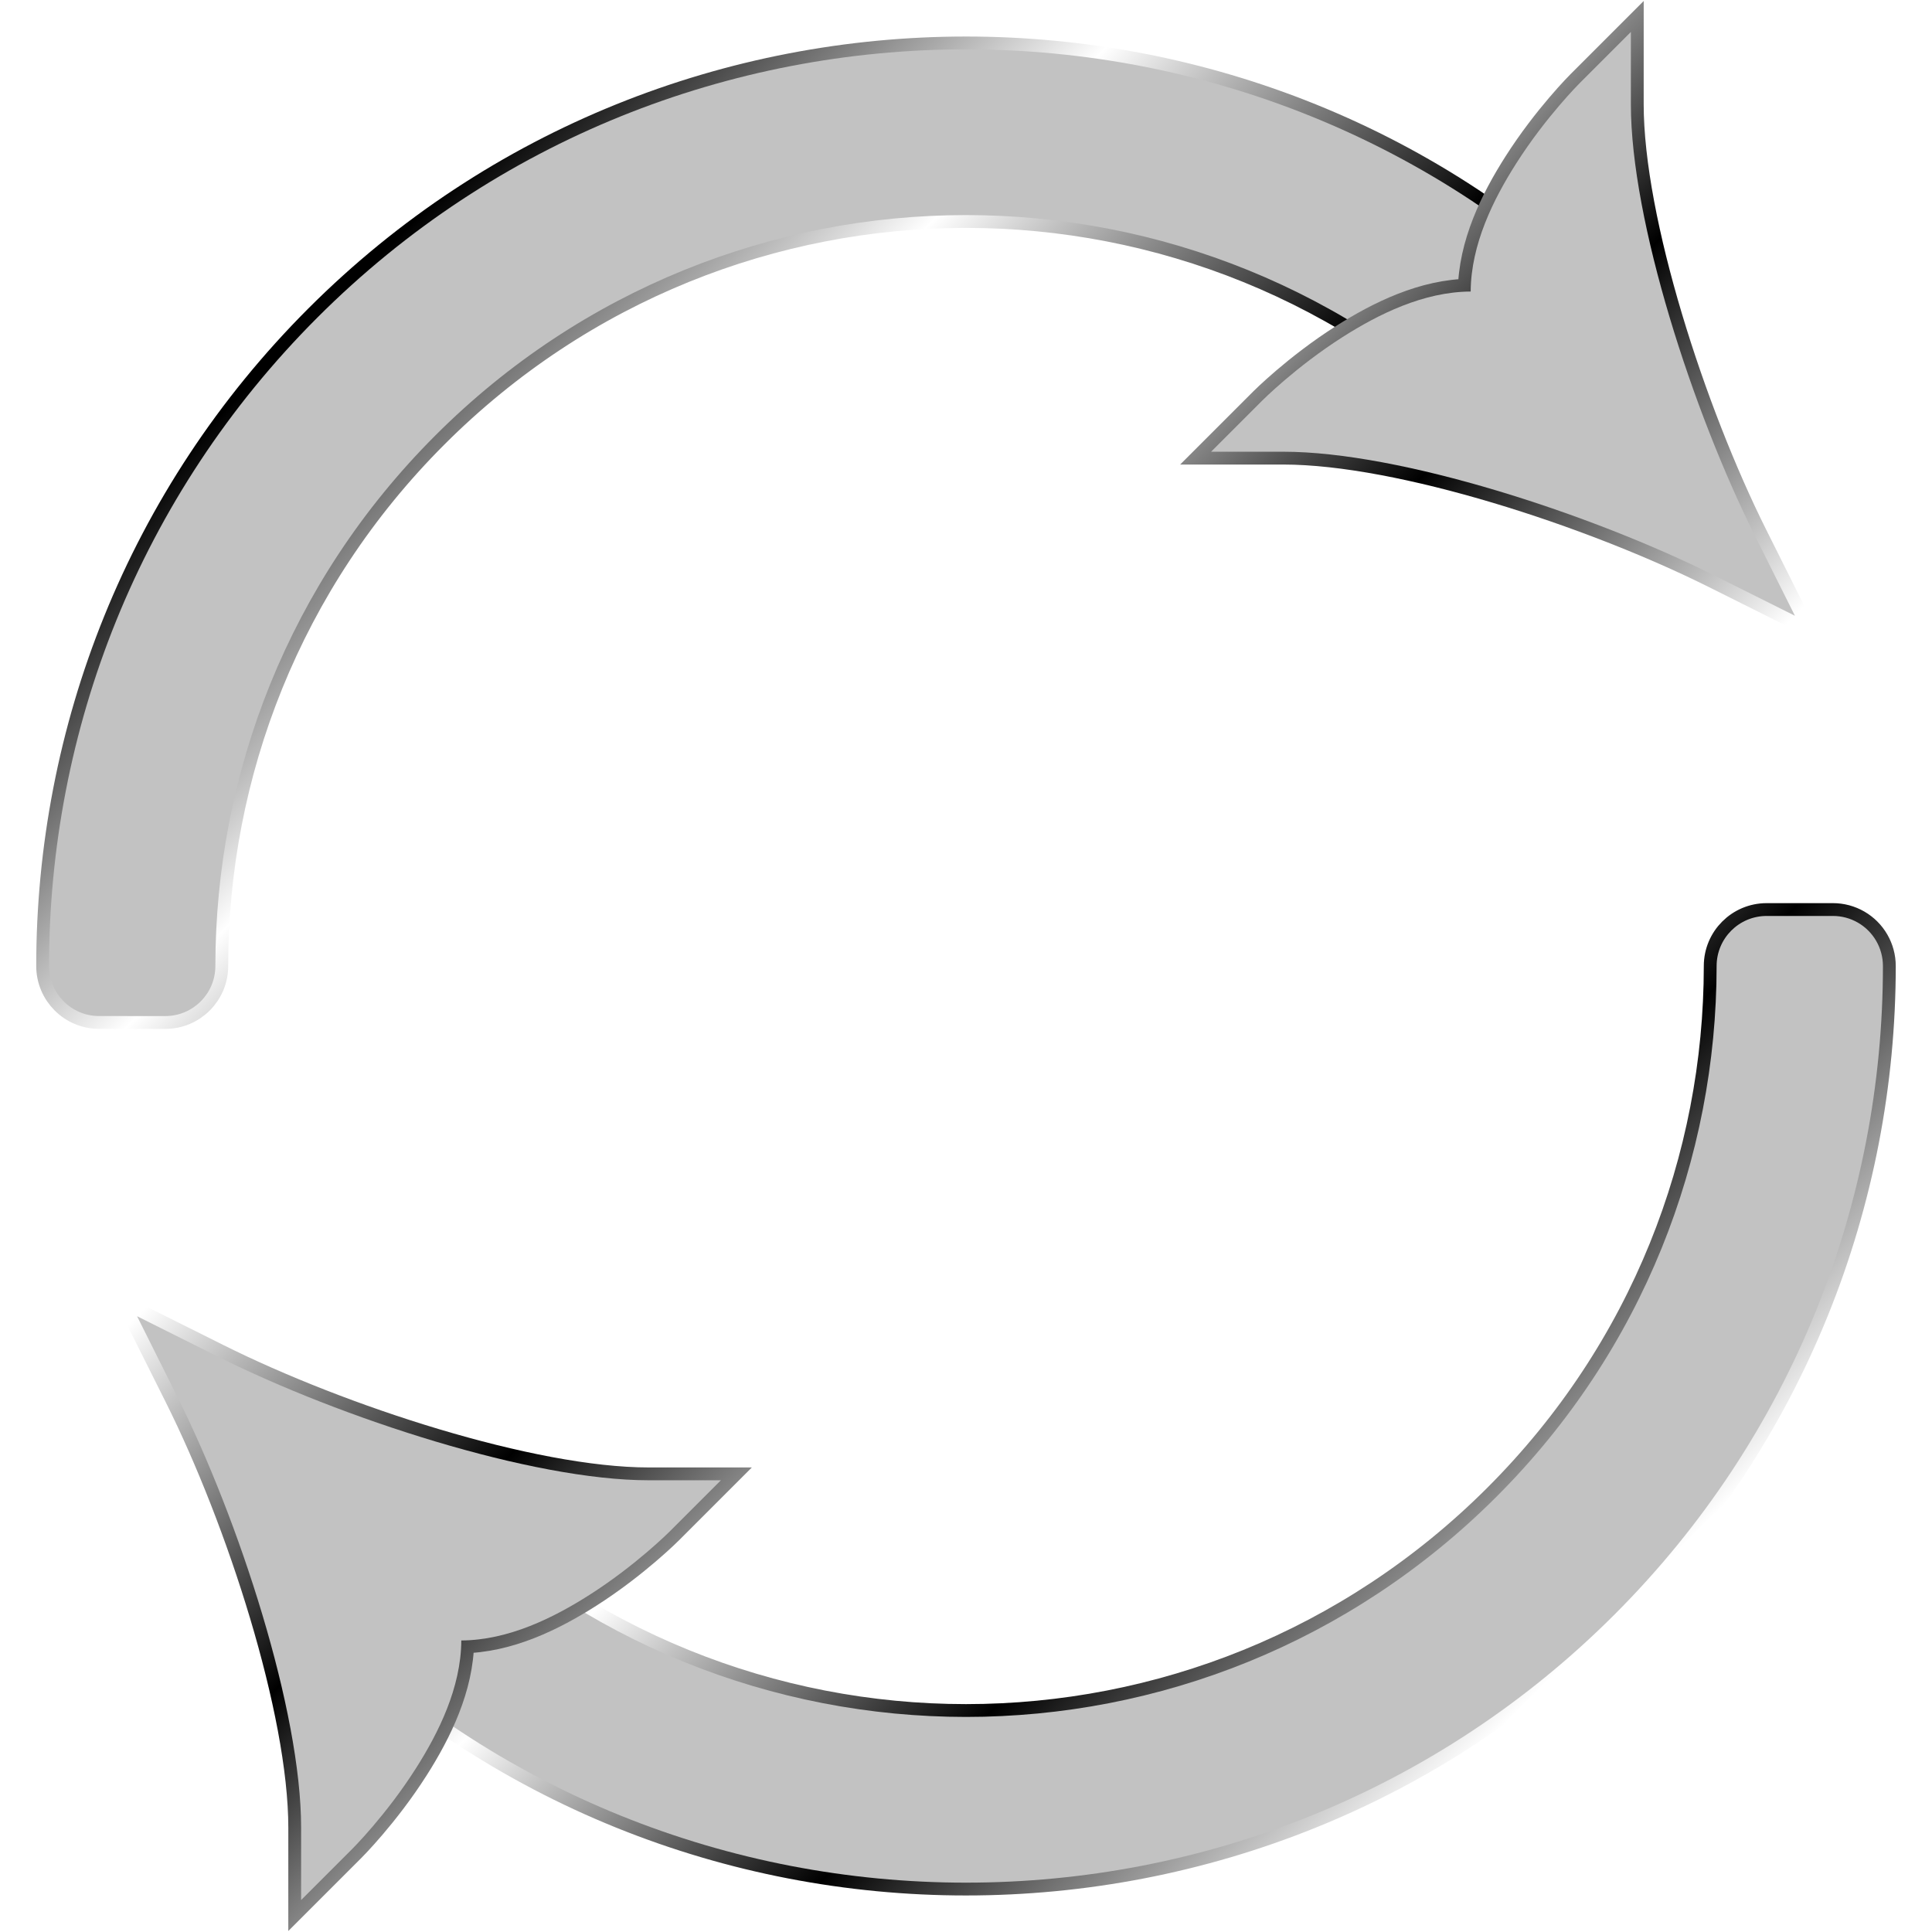
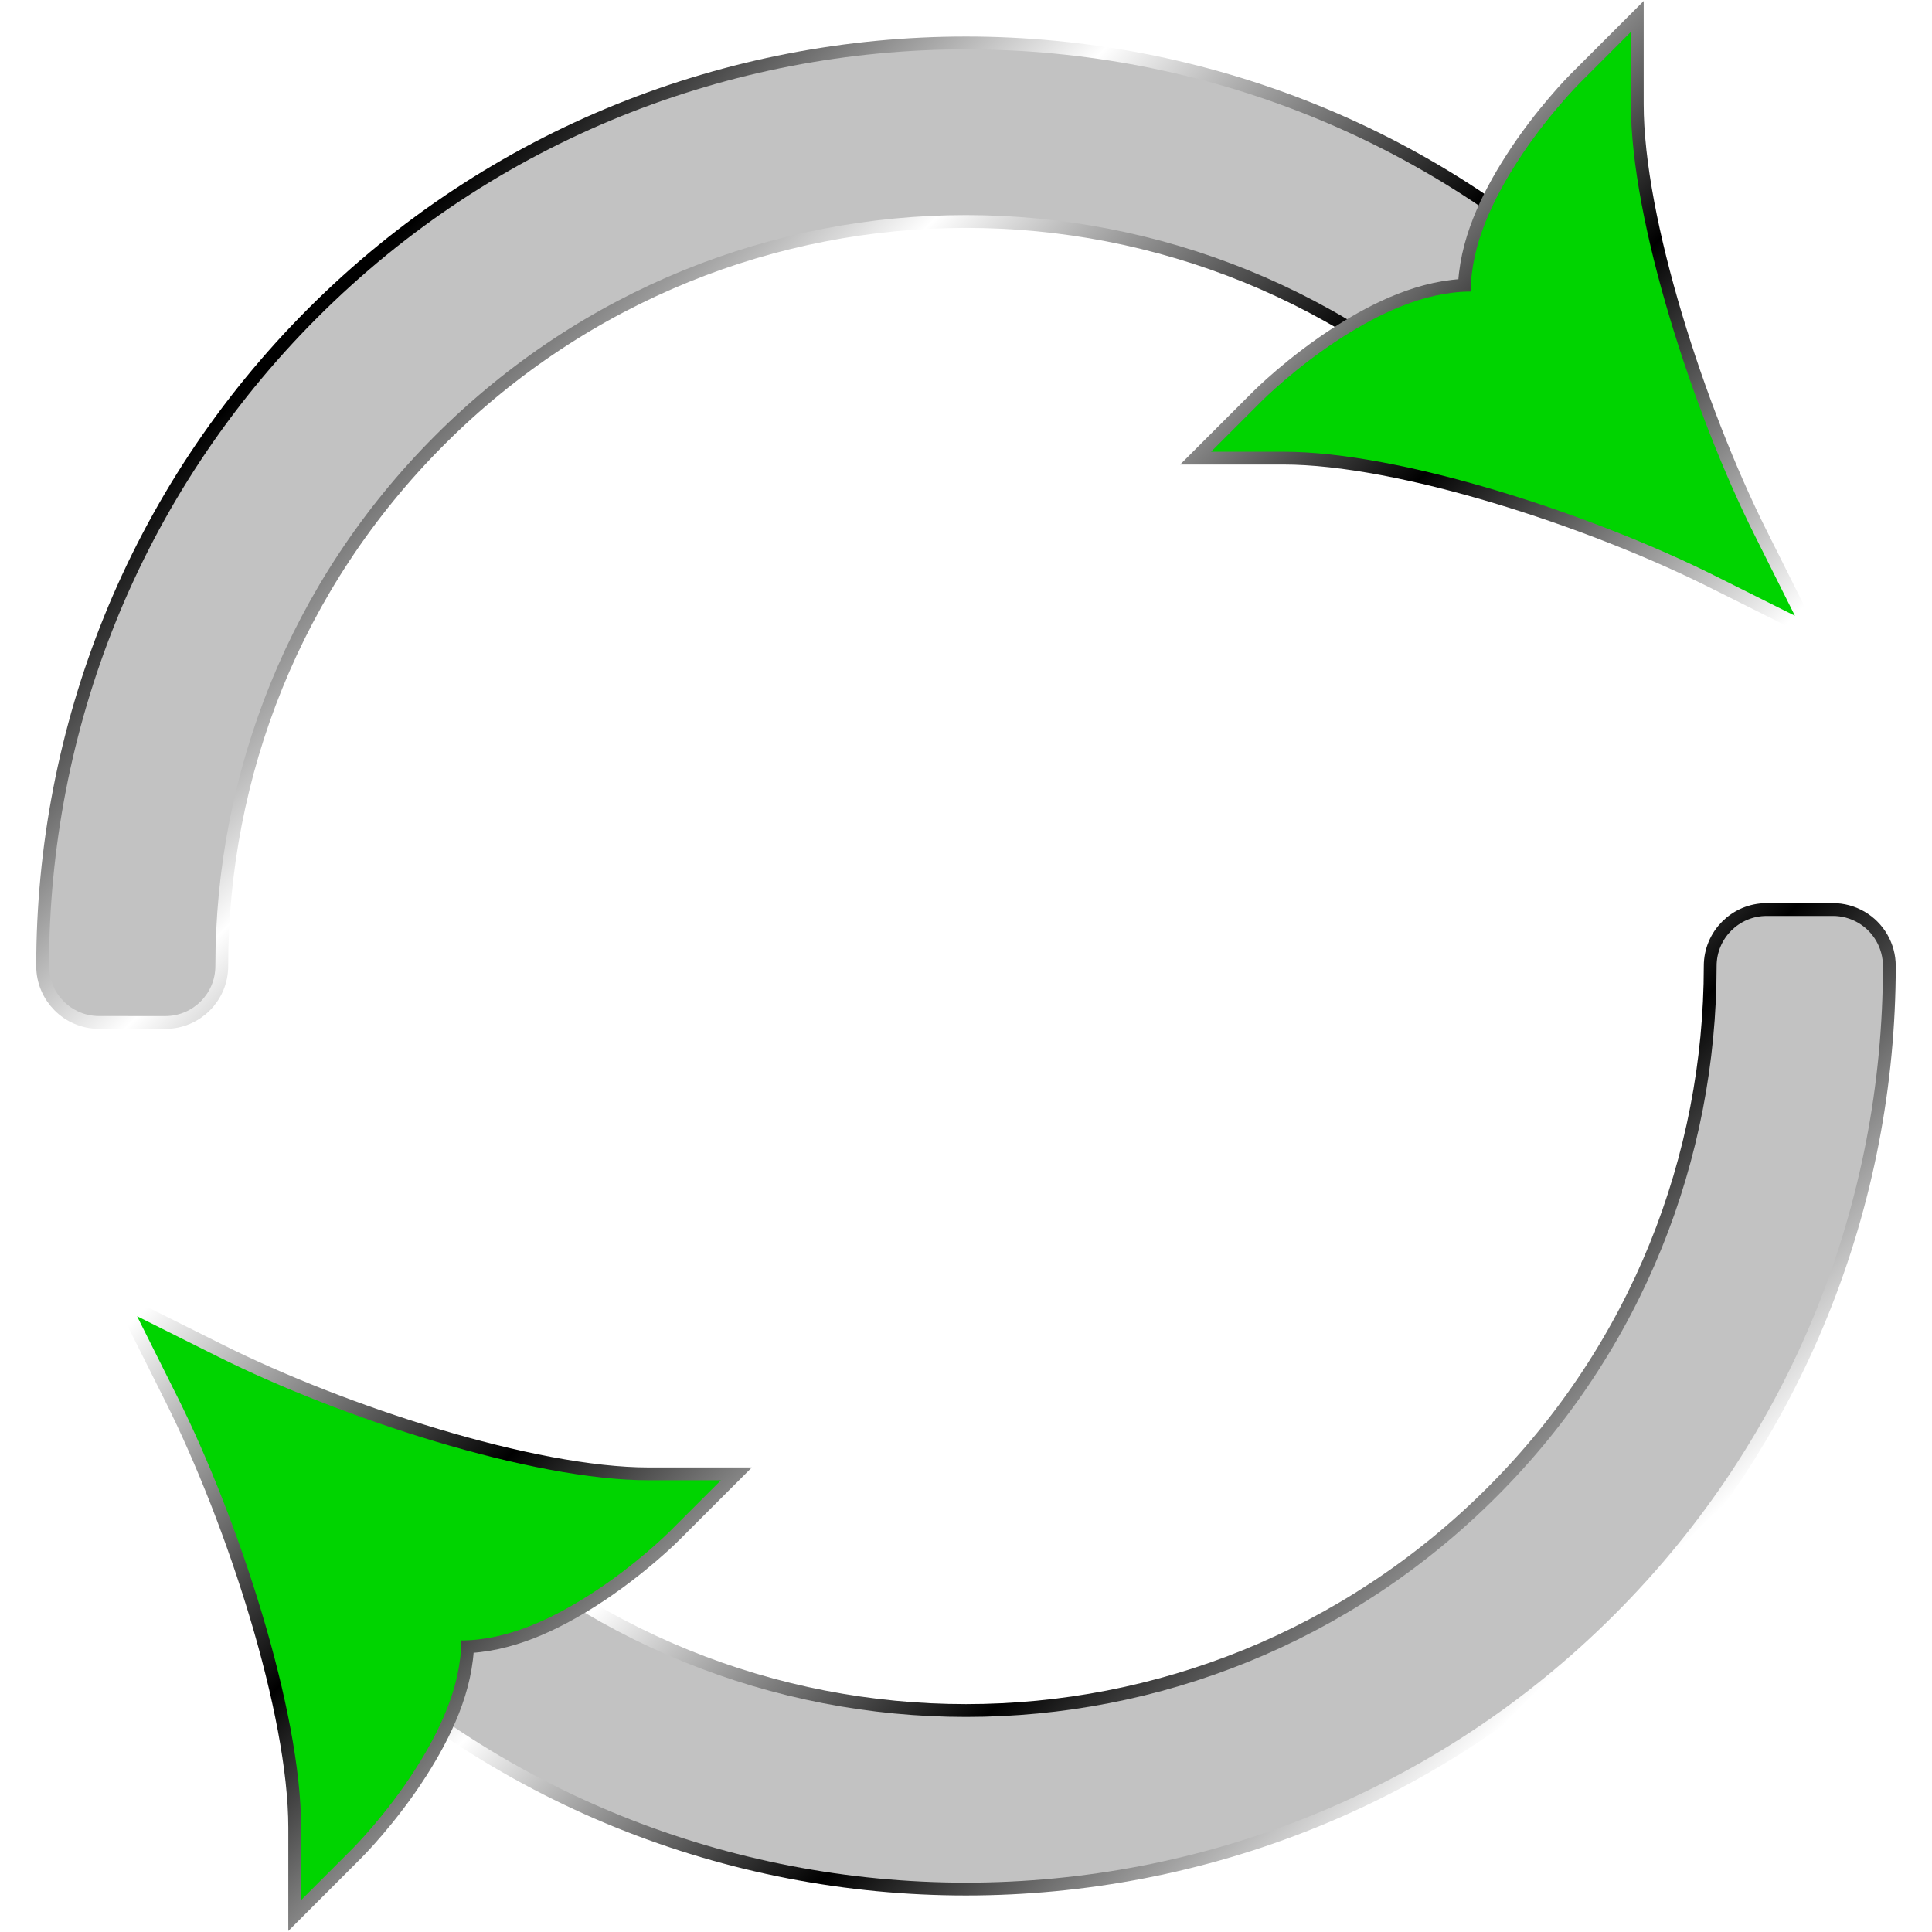
<svg xmlns="http://www.w3.org/2000/svg" xmlns:xlink="http://www.w3.org/1999/xlink" width="512" height="512" viewBox="0 0 135.467 135.467" version="1.1" id="svg5">
  <defs id="defs2">
    <linearGradient xlink:href="#linearGradient2" id="linearGradient22" x1="121.156" y1="67.733" x2="131.074" y2="67.733" gradientUnits="userSpaceOnUse" gradientTransform="matrix(1.954931,0,0,1,-333.8236,-42.33335)" />
    <linearGradient id="linearGradient2">
      <stop style="stop-color:#000000;stop-opacity:1;" offset="0" id="stop3" />
      <stop style="stop-color:#ffffff;stop-opacity:1;" offset="0.2" id="stop7" />
      <stop style="stop-color:#000000;stop-opacity:1;" offset="0.404" id="stop8" />
      <stop style="stop-color:#ffffff;stop-opacity:1;" offset="0.605" id="stop9" />
      <stop style="stop-color:#000000;stop-opacity:1;" offset="0.797" id="stop10" />
      <stop style="stop-color:#ffffff;stop-opacity:1;" offset="1" id="stop6" />
    </linearGradient>
    <linearGradient xlink:href="#linearGradient2" id="linearGradient27" gradientUnits="userSpaceOnUse" x1="0.826" y1="67.733" x2="84.896" y2="67.733" />
    <linearGradient xlink:href="#linearGradient2" id="linearGradient45" x1="9.526" y1="67.734" x2="125.942" y2="67.734" gradientUnits="userSpaceOnUse" gradientTransform="matrix(0.7575202,0.7575202,-0.7575202,0.7575202,63.58444,-30.65915)" />
    <linearGradient xlink:href="#linearGradient2" id="linearGradient46" gradientUnits="userSpaceOnUse" gradientTransform="matrix(-1.020058,-1.020058,1.020058,-1.020058,78.7114,197.485)" x1="0.826" y1="67.733" x2="84.896" y2="67.733" />
    <linearGradient xlink:href="#linearGradient2" id="linearGradient47" gradientUnits="userSpaceOnUse" gradientTransform="matrix(1.020058,1.020058,-1.020058,1.020058,48.45746,-53.56587)" x1="0.826" y1="67.733" x2="84.896" y2="67.733" />
  </defs>
  <g id="layer1" style="display:inline">
    <rect style="display:none;fill:#c2c2c2;fill-opacity:1;stroke:url(#linearGradient22);stroke-width:1.797;stroke-linecap:round;stroke-dasharray:none;stroke-opacity:1;paint-order:markers stroke fill" id="rect21" width="15.875" height="133.35" x="-95.216" y="-41.275" />
    <g id="path7" style="stroke:url(#linearGradient27);stroke-width:1;stroke-linecap:round;stroke-dasharray:none;paint-order:markers stroke fill" />
    <g id="g47" transform="matrix(1.031289,0,0,1.031289,2.159344,-6.477814)" style="stroke-width:0.97">
      <path id="path43" style="color:#000000;fill:#c2c2c2;fill-opacity:1;stroke:url(#linearGradient45);stroke-width:1.743;stroke-linecap:square;stroke-linejoin:round;stroke-dasharray:none;paint-order:markers stroke fill" d="M 107.679,27.867 C 83.372,3.56 43.797,3.56 19.49,27.867 13.413,33.944 8.846,40.983 5.803,48.493 2.761,56.002 1.241,63.981 1.241,71.96 a 3.402,3.402 0 0 0 3.399,3.402 l 4.508,0.002 a 3.402,3.402 0 0 0 3.401,-3.401 c 7.6e-5,-6.528 1.248,-13.057 3.74,-19.196 2.492,-6.139 6.224,-11.888 11.218,-16.881 19.975,-19.975 52.179,-19.975 72.154,0 a 3.402,3.402 0 0 0 4.81,-0.001 l 3.208,-3.208 a 3.402,3.402 0 0 0 -3.8e-4,-4.808 z m 16.549,41.146 a 3.402,3.402 0 0 0 -1.701,-0.456 l -4.507,3.96e-4 a 3.402,3.402 0 0 0 -3.401,3.401 c -1.4e-4,6.528 -1.249,13.057 -3.74,19.195 -2.492,6.139 -6.224,11.888 -11.218,16.881 -19.975,19.975 -52.179,19.975 -72.154,0 a 3.402,3.402 0 0 0 -4.808,3.8e-4 l -3.208,3.208 a 3.402,3.402 0 0 0 -0.002,4.81 c 24.307,24.307 63.882,24.307 88.19,0 6.077,-6.077 10.644,-13.116 13.687,-20.626 3.043,-7.51 4.561,-15.489 4.561,-23.467 a 3.402,3.402 0 0 0 -1.699,-2.947 z" />
-       <path style="color:#000000;display:inline;fill:#c2c2c2;fill-opacity:1;fill-rule:evenodd;stroke:url(#linearGradient47);stroke-width:1.743;stroke-linecap:round;stroke-dasharray:none;paint-order:markers stroke fill" d="m 108.79,8.452 -3.475,3.475 c 0,0 -2.302,2.29 -4.327,5.475 -1.545,2.429 -3.071,5.491 -3.09,8.7 -3.21,0.018 -6.271,1.544 -8.7,3.09 -3.184,2.026 -5.475,4.327 -5.475,4.327 l -3.475,3.475 4.913,-1.6e-5 c 7.958,-10e-7 20.923,4.225 29.317,8.421 l 5.465,2.731 -2.733,-5.463 c -4.197,-8.394 -8.421,-21.359 -8.421,-29.317 z" id="path45" />
-       <path style="color:#000000;display:inline;fill:#c2c2c2;fill-opacity:1;fill-rule:evenodd;stroke:url(#linearGradient46);stroke-width:1.743;stroke-linecap:round;stroke-dasharray:none;paint-order:markers stroke fill" d="m 18.379,135.467 3.475,-3.475 c 0,0 2.302,-2.29 4.327,-5.475 1.545,-2.429 3.071,-5.491 3.09,-8.7 3.21,-0.018 6.271,-1.544 8.7,-3.09 3.184,-2.026 5.475,-4.327 5.475,-4.327 l 3.475,-3.475 -4.913,-3e-5 c -7.958,3e-5 -20.923,-4.225 -29.317,-8.421 l -5.465,-2.731 2.733,5.463 c 4.197,8.394 8.421,21.359 8.421,29.317 z" id="path46" />
+       <path style="color:#000000;display:inline;fill:#00d400;fill-opacity:1;fill-rule:evenodd;stroke:url(#linearGradient47);stroke-width:1.743;stroke-linecap:round;stroke-dasharray:none;paint-order:markers stroke fill" d="m 108.79,8.452 -3.475,3.475 c 0,0 -2.302,2.29 -4.327,5.475 -1.545,2.429 -3.071,5.491 -3.09,8.7 -3.21,0.018 -6.271,1.544 -8.7,3.09 -3.184,2.026 -5.475,4.327 -5.475,4.327 l -3.475,3.475 4.913,-1.6e-5 c 7.958,-10e-7 20.923,4.225 29.317,8.421 l 5.465,2.731 -2.733,-5.463 c -4.197,-8.394 -8.421,-21.359 -8.421,-29.317 z" id="path45" />
+       <path style="color:#000000;display:inline;fill:#00d400;fill-opacity:1;fill-rule:evenodd;stroke:url(#linearGradient46);stroke-width:1.743;stroke-linecap:round;stroke-dasharray:none;paint-order:markers stroke fill" d="m 18.379,135.467 3.475,-3.475 c 0,0 2.302,-2.29 4.327,-5.475 1.545,-2.429 3.071,-5.491 3.09,-8.7 3.21,-0.018 6.271,-1.544 8.7,-3.09 3.184,-2.026 5.475,-4.327 5.475,-4.327 l 3.475,-3.475 -4.913,-3e-5 c -7.958,3e-5 -20.923,-4.225 -29.317,-8.421 l -5.465,-2.731 2.733,5.463 c 4.197,8.394 8.421,21.359 8.421,29.317 z" id="path46" />
    </g>
  </g>
</svg>
